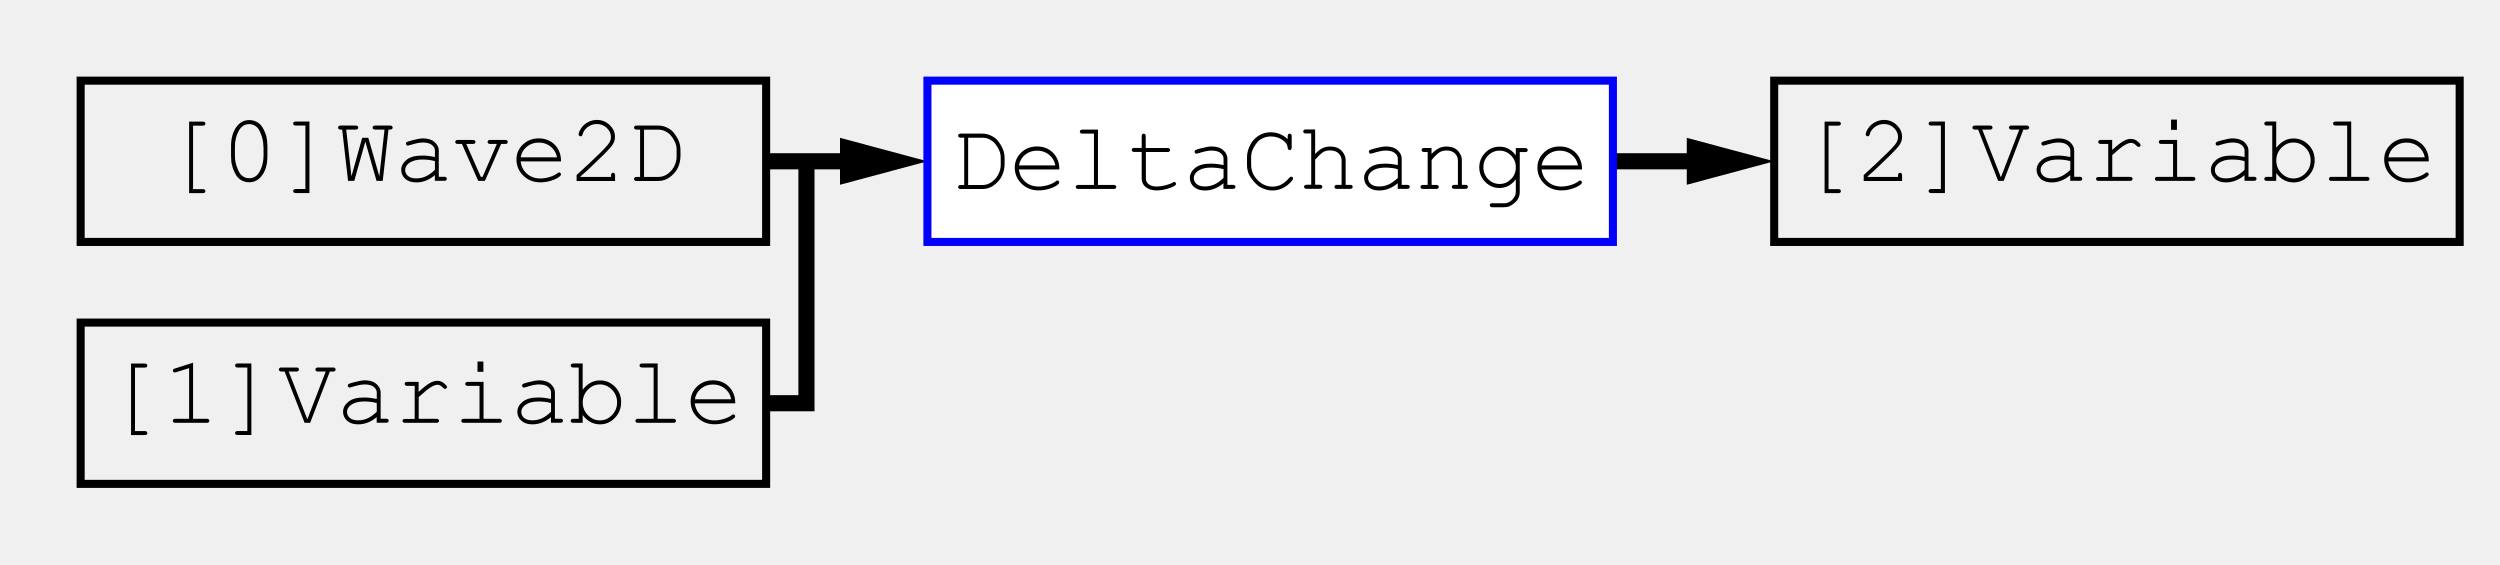
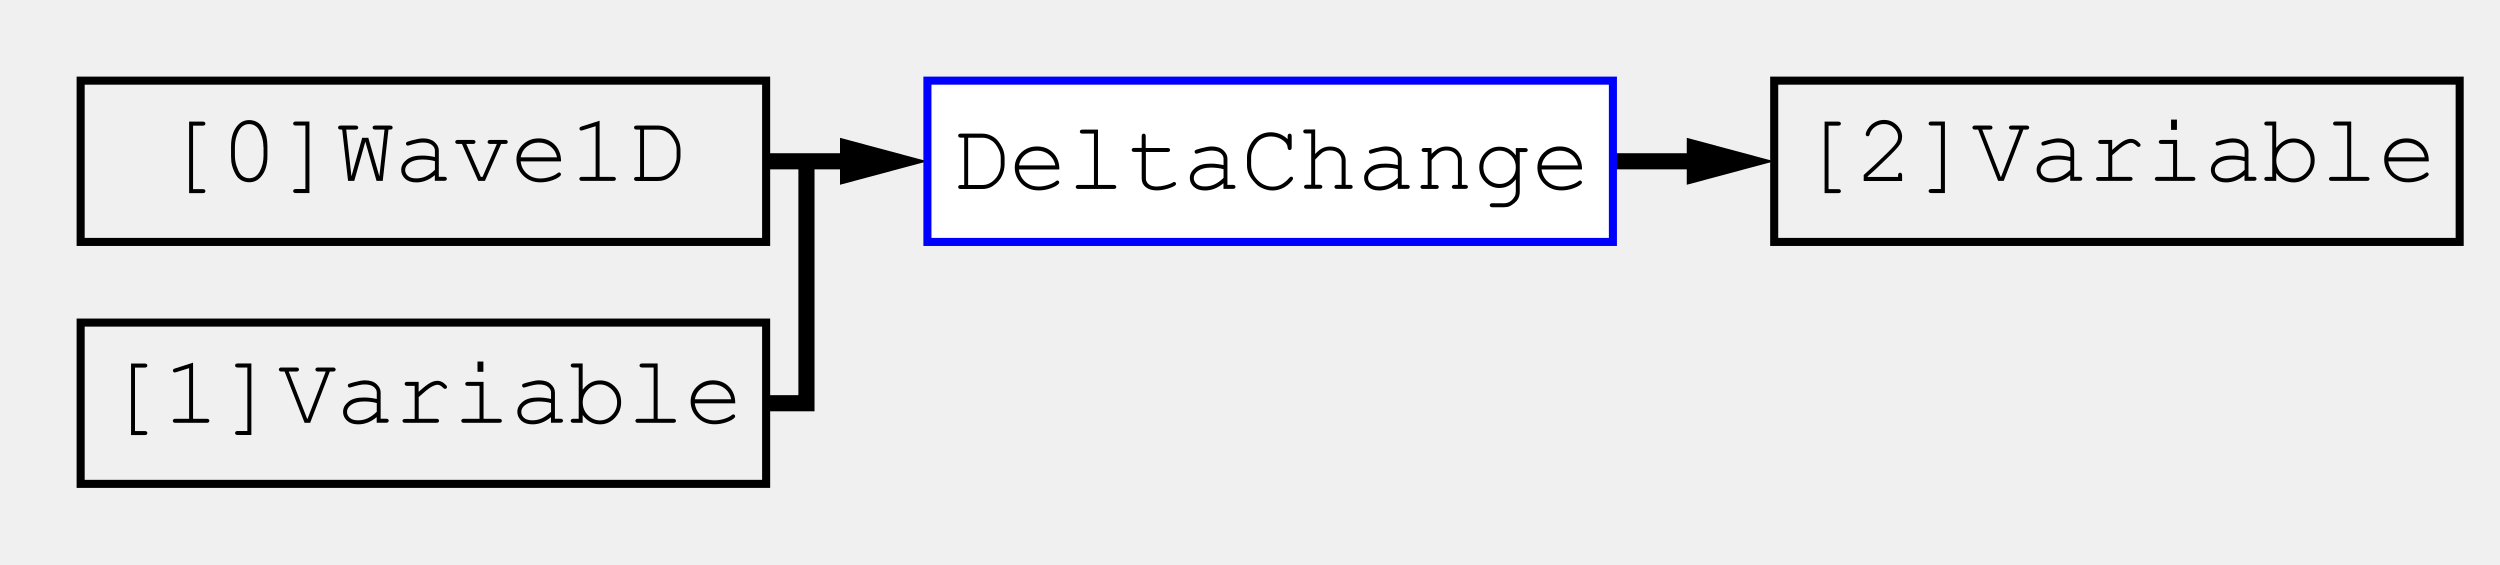
<svg xmlns="http://www.w3.org/2000/svg" version="1.1" id="レイヤー_1" x="0px" y="0px" viewBox="0 0 310 70" style="enable-background:new 0 0 310 70;" xml:space="preserve">
  <style type="text/css">
	.st0{fill:none;}
	.st1{fill:none;stroke:#000000;stroke-miterlimit:10;}
	.st2{fill:none;stroke:#000000;stroke-width:2;stroke-miterlimit:10;}
	.st3{fill:none;stroke:#0000FF;stroke-miterlimit:10;}
	.st4{fill:#FFFFFF;stroke:#0000FF;stroke-miterlimit:10;}
- 	.st5{fill:none;stroke:#000000;stroke-width:1.262;stroke-miterlimit:10;}
- 	.st6{fill:none;stroke:#00FF00;stroke-width:1.262;stroke-miterlimit:10;}
+ 	.st5{fill:none;stroke:#00FF00;stroke-miterlimit:10;}
</style>
  <g>
    <rect x="220" y="13" class="st0" width="85" height="17.58" />
    <path d="M226.74,15.57v7.88h1.2c0.12,0,0.2,0.02,0.25,0.07s0.08,0.1,0.08,0.18s-0.03,0.13-0.08,0.18s-0.13,0.07-0.25,0.07h-1.69   v-8.87h1.69c0.12,0,0.2,0.02,0.25,0.07s0.08,0.11,0.08,0.18c0,0.07-0.03,0.13-0.08,0.18s-0.13,0.07-0.25,0.07H226.74z" />
    <path d="M231.58,21.94h3.78v-0.19c0-0.12,0.02-0.2,0.07-0.25s0.11-0.08,0.18-0.08c0.07,0,0.13,0.03,0.18,0.08s0.07,0.13,0.07,0.25   v0.69h-4.76V21.7c1-0.9,1.97-1.81,2.92-2.74c0.44-0.43,0.74-0.75,0.91-0.96s0.28-0.38,0.34-0.54s0.09-0.31,0.09-0.47   c0-0.42-0.17-0.79-0.51-1.12s-0.75-0.49-1.23-0.49c-0.43,0-0.81,0.12-1.14,0.37s-0.55,0.55-0.64,0.91   c-0.02,0.09-0.05,0.15-0.09,0.18c-0.05,0.04-0.1,0.06-0.16,0.06c-0.07,0-0.12-0.02-0.17-0.07s-0.07-0.1-0.07-0.16   c0-0.19,0.1-0.44,0.31-0.76s0.49-0.57,0.85-0.76s0.73-0.28,1.11-0.28c0.61,0,1.14,0.21,1.58,0.64s0.66,0.91,0.66,1.45   c0,0.23-0.04,0.43-0.11,0.62s-0.2,0.4-0.38,0.62s-0.5,0.56-0.96,1.02c-1.16,1.14-2.1,2.03-2.82,2.65V21.94z" />
    <path d="M240.67,23.45v-7.88h-1.19c-0.12,0-0.2-0.02-0.25-0.07s-0.08-0.11-0.08-0.18c0-0.07,0.03-0.13,0.08-0.18   s0.13-0.07,0.25-0.07h1.69v8.87h-1.69c-0.12,0-0.2-0.02-0.25-0.07s-0.08-0.1-0.08-0.18c0-0.07,0.03-0.13,0.08-0.18   s0.13-0.07,0.25-0.07H240.67z" />
    <path d="M248.46,22.43h-0.69l-2.48-6.36h-0.38c-0.09,0-0.15-0.01-0.19-0.03s-0.07-0.05-0.1-0.09s-0.04-0.08-0.04-0.13   s0.01-0.09,0.04-0.13s0.06-0.07,0.1-0.09s0.1-0.03,0.19-0.03h1.83c0.09,0,0.16,0.01,0.2,0.03s0.07,0.05,0.09,0.09   s0.04,0.08,0.04,0.13s-0.01,0.09-0.04,0.13s-0.06,0.07-0.1,0.09s-0.1,0.03-0.19,0.03h-0.94l2.29,5.87h0.04l2.26-5.87h-0.94   c-0.09,0-0.16-0.01-0.2-0.03s-0.07-0.05-0.1-0.09s-0.04-0.08-0.04-0.13s0.01-0.09,0.04-0.13s0.06-0.07,0.1-0.09s0.1-0.03,0.2-0.03   h1.83c0.09,0,0.16,0.01,0.2,0.03s0.07,0.05,0.1,0.09s0.04,0.08,0.04,0.13s-0.01,0.09-0.04,0.13s-0.06,0.07-0.1,0.09   s-0.1,0.03-0.2,0.03h-0.38L248.46,22.43z" />
    <path d="M256.71,22.43v-0.71c-0.71,0.6-1.48,0.9-2.29,0.9c-0.59,0-1.05-0.15-1.38-0.45s-0.5-0.67-0.5-1.1   c0-0.48,0.22-0.89,0.66-1.25s1.08-0.53,1.92-0.53c0.23,0,0.47,0.01,0.74,0.04s0.55,0.08,0.86,0.14v-0.8c0-0.27-0.13-0.5-0.38-0.7   s-0.63-0.3-1.13-0.3c-0.38,0-0.92,0.11-1.61,0.33c-0.13,0.04-0.21,0.06-0.24,0.06c-0.06,0-0.12-0.02-0.16-0.07   s-0.07-0.11-0.07-0.18c0-0.07,0.02-0.12,0.06-0.16c0.05-0.06,0.28-0.14,0.66-0.24c0.61-0.16,1.07-0.25,1.38-0.25   c0.62,0,1.11,0.15,1.45,0.46s0.52,0.65,0.52,1.04v3.26h0.66c0.12,0,0.21,0.02,0.26,0.07s0.08,0.1,0.08,0.18   c0,0.07-0.03,0.13-0.08,0.18s-0.14,0.07-0.26,0.07H256.71z M256.71,19.98c-0.23-0.07-0.47-0.12-0.73-0.15s-0.53-0.05-0.81-0.05   c-0.71,0-1.27,0.15-1.68,0.46c-0.3,0.23-0.46,0.51-0.46,0.83c0,0.3,0.12,0.55,0.35,0.75s0.57,0.3,1.02,0.3   c0.43,0,0.82-0.08,1.19-0.25s0.74-0.44,1.13-0.81V19.98z" />
    <path d="M261.91,17.35v1.24c0.64-0.58,1.12-0.95,1.44-1.12s0.61-0.25,0.88-0.25c0.29,0,0.57,0.1,0.82,0.3s0.38,0.35,0.38,0.45   c0,0.07-0.02,0.14-0.07,0.18s-0.11,0.07-0.18,0.07c-0.04,0-0.07-0.01-0.1-0.02s-0.08-0.06-0.15-0.13   c-0.14-0.14-0.26-0.23-0.36-0.28s-0.2-0.08-0.3-0.08c-0.21,0-0.47,0.09-0.78,0.26s-0.83,0.59-1.57,1.26v2.7h2.18   c0.12,0,0.21,0.02,0.26,0.07s0.08,0.1,0.08,0.18c0,0.07-0.03,0.13-0.08,0.18s-0.14,0.07-0.26,0.07h-3.86   c-0.12,0-0.2-0.02-0.25-0.07s-0.08-0.1-0.08-0.17c0-0.07,0.02-0.12,0.07-0.17s0.13-0.07,0.25-0.07h1.19v-4.1h-0.91   c-0.12,0-0.2-0.02-0.25-0.07s-0.08-0.11-0.08-0.18c0-0.07,0.02-0.13,0.07-0.18s0.13-0.07,0.25-0.07H261.91z" />
    <path d="M269.96,17.35v4.58h1.93c0.12,0,0.21,0.02,0.26,0.07s0.08,0.1,0.08,0.18c0,0.07-0.03,0.13-0.08,0.18s-0.14,0.07-0.26,0.07   h-4.36c-0.12,0-0.2-0.02-0.25-0.07s-0.08-0.11-0.08-0.18c0-0.07,0.03-0.13,0.08-0.18s0.13-0.07,0.25-0.07h1.93v-4.08h-1.44   c-0.12,0-0.2-0.02-0.25-0.07s-0.08-0.11-0.08-0.18c0-0.07,0.03-0.13,0.08-0.18s0.14-0.07,0.26-0.07H269.96z M269.94,14.83v1.27   h-0.73v-1.27H269.94z" />
    <path d="M278.32,22.43v-0.71c-0.71,0.6-1.48,0.9-2.29,0.9c-0.59,0-1.05-0.15-1.38-0.45s-0.5-0.67-0.5-1.1   c0-0.48,0.22-0.89,0.66-1.25s1.08-0.53,1.92-0.53c0.23,0,0.47,0.01,0.74,0.04s0.55,0.08,0.86,0.14v-0.8c0-0.27-0.13-0.5-0.38-0.7   s-0.63-0.3-1.13-0.3c-0.38,0-0.92,0.11-1.61,0.33c-0.13,0.04-0.21,0.06-0.24,0.06c-0.06,0-0.12-0.02-0.16-0.07   s-0.07-0.11-0.07-0.18c0-0.07,0.02-0.12,0.06-0.16c0.05-0.06,0.28-0.14,0.66-0.24c0.61-0.16,1.07-0.25,1.38-0.25   c0.62,0,1.11,0.15,1.45,0.46s0.52,0.65,0.52,1.04v3.26h0.66c0.12,0,0.21,0.02,0.26,0.07s0.08,0.1,0.08,0.18   c0,0.07-0.03,0.13-0.08,0.18s-0.14,0.07-0.26,0.07H278.32z M278.32,19.98c-0.23-0.07-0.47-0.12-0.73-0.15s-0.53-0.05-0.81-0.05   c-0.71,0-1.27,0.15-1.68,0.46c-0.3,0.23-0.46,0.51-0.46,0.83c0,0.3,0.12,0.55,0.35,0.75s0.57,0.3,1.02,0.3   c0.43,0,0.82-0.08,1.19-0.25s0.74-0.44,1.13-0.81V19.98z" />
    <path d="M282.25,15.07v3.26c0.59-0.77,1.31-1.16,2.15-1.16c0.72,0,1.33,0.26,1.85,0.78s0.77,1.16,0.77,1.92   c0,0.77-0.26,1.41-0.78,1.95s-1.13,0.8-1.84,0.8c-0.86,0-1.58-0.39-2.15-1.16v0.97h-1.15c-0.12,0-0.2-0.02-0.25-0.07   s-0.08-0.11-0.08-0.18c0-0.07,0.03-0.13,0.08-0.18s0.13-0.07,0.25-0.07h0.66v-6.36h-0.66c-0.12,0-0.2-0.02-0.25-0.07   s-0.08-0.11-0.08-0.18c0-0.07,0.03-0.13,0.08-0.18s0.13-0.07,0.25-0.07H282.25z M286.52,19.9c0-0.62-0.21-1.15-0.64-1.58   s-0.92-0.65-1.49-0.65s-1.07,0.22-1.49,0.65s-0.64,0.96-0.64,1.58s0.21,1.15,0.64,1.58s0.92,0.65,1.49,0.65s1.07-0.22,1.49-0.65   S286.52,20.52,286.52,19.9z" />
    <path d="M291.55,15.07v6.86h1.93c0.12,0,0.21,0.02,0.26,0.07s0.08,0.1,0.08,0.18c0,0.07-0.03,0.13-0.08,0.18s-0.14,0.07-0.26,0.07   h-4.36c-0.12,0-0.2-0.02-0.25-0.07s-0.08-0.11-0.08-0.18c0-0.07,0.03-0.13,0.08-0.18s0.13-0.07,0.25-0.07h1.93v-6.36h-1.42   c-0.12,0-0.2-0.02-0.25-0.07s-0.08-0.11-0.08-0.18c0-0.07,0.03-0.13,0.08-0.18s0.14-0.07,0.26-0.07H291.55z" />
    <path d="M301.17,20.01h-5.02c0.09,0.64,0.35,1.15,0.8,1.54s1,0.58,1.66,0.58c0.37,0,0.75-0.06,1.15-0.18s0.73-0.28,0.98-0.48   c0.07-0.06,0.14-0.09,0.19-0.09c0.06,0,0.12,0.02,0.16,0.07s0.07,0.11,0.07,0.17s-0.03,0.13-0.09,0.19c-0.19,0.2-0.52,0.38-1,0.55   s-0.97,0.25-1.47,0.25c-0.84,0-1.55-0.28-2.11-0.83s-0.85-1.22-0.85-2.01c0-0.71,0.26-1.33,0.79-1.84s1.18-0.77,1.97-0.77   c0.8,0,1.47,0.26,1.99,0.79S301.18,19.17,301.17,20.01z M300.67,19.51c-0.1-0.54-0.35-0.98-0.77-1.32s-0.91-0.51-1.49-0.51   s-1.07,0.17-1.48,0.5s-0.67,0.78-0.77,1.33H300.67z" />
  </g>
  <g>
    <rect x="10" y="13" class="st0" width="85" height="17.58" />
    <path d="M23.94,15.57v7.88h1.2c0.12,0,0.2,0.02,0.25,0.07s0.08,0.1,0.08,0.18s-0.03,0.13-0.08,0.18s-0.13,0.07-0.25,0.07h-1.69   v-8.87h1.69c0.12,0,0.2,0.02,0.25,0.07s0.08,0.11,0.08,0.18c0,0.07-0.03,0.13-0.08,0.18s-0.13,0.07-0.25,0.07H23.94z" />
    <path d="M33.16,18.14v1.22c0,1.06-0.25,1.9-0.76,2.51c-0.39,0.48-0.89,0.73-1.49,0.73c-0.29,0-0.56-0.06-0.82-0.17   s-0.47-0.28-0.65-0.48c-0.11-0.13-0.24-0.34-0.37-0.62s-0.23-0.55-0.29-0.79c-0.09-0.34-0.13-0.73-0.13-1.18v-1.22   c0-1.06,0.25-1.9,0.76-2.52c0.39-0.48,0.89-0.73,1.49-0.73c0.29,0,0.57,0.06,0.82,0.17s0.47,0.28,0.65,0.48   c0.12,0.13,0.24,0.34,0.38,0.63s0.23,0.54,0.29,0.78C33.11,17.3,33.16,17.69,33.16,18.14z M32.66,18.21c0-0.46-0.07-0.9-0.2-1.3   s-0.28-0.72-0.44-0.96c-0.1-0.14-0.22-0.25-0.38-0.35c-0.22-0.14-0.47-0.21-0.75-0.21c-0.55,0-0.98,0.28-1.29,0.84   s-0.47,1.22-0.47,1.97v1.08c0,0.46,0.07,0.9,0.2,1.3s0.28,0.72,0.45,0.96c0.09,0.13,0.22,0.25,0.38,0.35   c0.22,0.14,0.47,0.21,0.76,0.21c0.55,0,0.98-0.28,1.29-0.85s0.47-1.22,0.47-1.97V18.21z" />
    <path d="M37.87,23.45v-7.88h-1.19c-0.12,0-0.2-0.02-0.25-0.07s-0.08-0.11-0.08-0.18c0-0.07,0.03-0.13,0.08-0.18   s0.13-0.07,0.25-0.07h1.69v8.87h-1.69c-0.12,0-0.2-0.02-0.25-0.07s-0.08-0.1-0.08-0.18c0-0.07,0.03-0.13,0.08-0.18   s0.13-0.07,0.25-0.07H37.87z" />
    <path d="M47.46,22.43h-0.77l-1.39-4.87l-1.37,4.87h-0.77l-0.73-6.36h-0.18c-0.12,0-0.2-0.02-0.25-0.07s-0.08-0.1-0.08-0.18   s0.03-0.13,0.08-0.18s0.13-0.07,0.25-0.07h1.83c0.12,0,0.21,0.02,0.26,0.07s0.08,0.1,0.08,0.18s-0.03,0.13-0.08,0.18   s-0.14,0.07-0.26,0.07h-1.15l0.65,5.8l1.33-4.78h0.76l1.37,4.78l0.64-5.8h-1.15c-0.12,0-0.2-0.02-0.25-0.07s-0.08-0.1-0.08-0.18   s0.03-0.13,0.08-0.18s0.13-0.07,0.25-0.07h1.82c0.12,0,0.21,0.02,0.26,0.07s0.08,0.1,0.08,0.18s-0.03,0.13-0.08,0.18   s-0.14,0.07-0.26,0.07h-0.18L47.46,22.43z" />
    <path d="M53.92,22.43v-0.71c-0.71,0.6-1.48,0.9-2.29,0.9c-0.59,0-1.05-0.15-1.38-0.45s-0.5-0.67-0.5-1.1   c0-0.48,0.22-0.89,0.66-1.25s1.08-0.53,1.92-0.53c0.23,0,0.47,0.01,0.74,0.04s0.55,0.08,0.86,0.14v-0.8c0-0.27-0.13-0.5-0.38-0.7   s-0.63-0.3-1.13-0.3c-0.38,0-0.92,0.11-1.61,0.33c-0.13,0.04-0.21,0.06-0.24,0.06c-0.06,0-0.12-0.02-0.16-0.07   s-0.07-0.11-0.07-0.18c0-0.07,0.02-0.12,0.06-0.16c0.05-0.06,0.28-0.14,0.66-0.24c0.61-0.16,1.07-0.25,1.38-0.25   c0.62,0,1.11,0.15,1.45,0.46s0.52,0.65,0.52,1.04v3.26h0.66c0.12,0,0.21,0.02,0.26,0.07s0.08,0.1,0.08,0.18   c0,0.07-0.03,0.13-0.08,0.18s-0.14,0.07-0.26,0.07H53.92z M53.92,19.98c-0.23-0.07-0.47-0.12-0.73-0.15s-0.53-0.05-0.81-0.05   c-0.71,0-1.27,0.15-1.68,0.46c-0.3,0.23-0.46,0.51-0.46,0.83c0,0.3,0.12,0.55,0.35,0.75s0.57,0.3,1.02,0.3   c0.43,0,0.82-0.08,1.19-0.25s0.74-0.44,1.13-0.81V19.98z" />
    <path d="M60.13,22.43H59.3l-2.02-4.58h-0.5c-0.12,0-0.2-0.02-0.25-0.07s-0.08-0.11-0.08-0.18c0-0.07,0.03-0.13,0.08-0.18   s0.13-0.07,0.25-0.07h1.85c0.12,0,0.2,0.02,0.25,0.07s0.08,0.11,0.08,0.18c0,0.07-0.03,0.13-0.08,0.18s-0.13,0.07-0.25,0.07h-0.81   l1.8,4.08h0.22l1.77-4.08h-0.82c-0.12,0-0.2-0.02-0.25-0.07s-0.08-0.11-0.08-0.18c0-0.07,0.03-0.13,0.08-0.18s0.13-0.07,0.25-0.07   h1.85c0.12,0,0.21,0.02,0.25,0.07s0.07,0.11,0.07,0.18c0,0.07-0.02,0.13-0.07,0.18s-0.13,0.07-0.25,0.07h-0.5L60.13,22.43z" />
    <path d="M69.57,20.01h-5.02c0.09,0.64,0.35,1.15,0.8,1.54s1,0.58,1.66,0.58c0.37,0,0.75-0.06,1.15-0.18s0.73-0.28,0.98-0.48   c0.07-0.06,0.14-0.09,0.19-0.09c0.06,0,0.12,0.02,0.16,0.07s0.07,0.11,0.07,0.17s-0.03,0.13-0.09,0.19c-0.19,0.2-0.52,0.38-1,0.55   s-0.97,0.25-1.47,0.25c-0.84,0-1.55-0.28-2.11-0.83s-0.85-1.22-0.85-2.01c0-0.71,0.26-1.33,0.79-1.84s1.18-0.77,1.97-0.77   c0.8,0,1.47,0.26,1.99,0.79S69.57,19.17,69.57,20.01z M69.07,19.51c-0.1-0.54-0.35-0.98-0.77-1.32s-0.91-0.51-1.49-0.51   s-1.07,0.17-1.48,0.5s-0.67,0.78-0.77,1.33H69.07z" />
-     <path d="M71.99,21.94h3.78v-0.19c0-0.12,0.02-0.2,0.07-0.25s0.11-0.08,0.18-0.08c0.07,0,0.13,0.03,0.18,0.08s0.07,0.13,0.07,0.25   v0.69H71.5V21.7c1-0.9,1.97-1.81,2.92-2.74c0.44-0.43,0.74-0.75,0.91-0.96s0.28-0.38,0.34-0.54s0.09-0.31,0.09-0.47   c0-0.42-0.17-0.79-0.51-1.12s-0.75-0.49-1.23-0.49c-0.43,0-0.81,0.12-1.14,0.37s-0.55,0.55-0.64,0.91   c-0.02,0.09-0.05,0.15-0.09,0.18c-0.05,0.04-0.1,0.06-0.16,0.06c-0.07,0-0.12-0.02-0.17-0.07s-0.07-0.1-0.07-0.16   c0-0.19,0.1-0.44,0.31-0.76s0.49-0.57,0.85-0.76s0.73-0.28,1.11-0.28c0.61,0,1.14,0.21,1.58,0.64s0.66,0.91,0.66,1.45   c0,0.23-0.04,0.43-0.11,0.62s-0.2,0.4-0.38,0.62s-0.5,0.56-0.96,1.02c-1.16,1.14-2.1,2.03-2.82,2.65V21.94z" />
+     <path d="M74.35,14.97v6.96h1.69c0.12,0,0.2,0.02,0.25,0.07s0.08,0.1,0.08,0.18c0,0.07-0.03,0.13-0.08,0.18s-0.13,0.07-0.25,0.07   h-3.87c-0.12,0-0.2-0.02-0.25-0.07s-0.08-0.11-0.08-0.18c0-0.07,0.03-0.13,0.08-0.18s0.13-0.07,0.25-0.07h1.69v-6.28l-1.61,0.5   c-0.08,0.02-0.13,0.04-0.17,0.04c-0.06,0-0.11-0.02-0.16-0.07s-0.07-0.11-0.07-0.17c0-0.06,0.02-0.11,0.06-0.16   c0.03-0.03,0.1-0.06,0.19-0.1L74.35,14.97z" />
    <path d="M79.37,21.94v-5.87h-0.42c-0.12,0-0.2-0.02-0.25-0.07s-0.08-0.1-0.08-0.18s0.03-0.13,0.08-0.18s0.13-0.07,0.25-0.07h2.65   c0.41,0,0.79,0.09,1.13,0.26s0.6,0.37,0.78,0.59c0.31,0.37,0.54,0.76,0.7,1.18c0.11,0.3,0.17,0.66,0.17,1.07v0.68   c0,0.5-0.11,0.99-0.33,1.46s-0.59,0.88-1.11,1.24c-0.39,0.26-0.83,0.39-1.34,0.39h-2.65c-0.12,0-0.2-0.02-0.25-0.07   s-0.08-0.11-0.08-0.18c0-0.07,0.03-0.13,0.08-0.18s0.13-0.07,0.25-0.07H79.37z M79.87,21.94h1.79c0.41,0,0.8-0.13,1.16-0.4   s0.63-0.59,0.81-0.97s0.27-0.75,0.27-1.12v-0.89c0-0.3-0.05-0.58-0.15-0.81c-0.14-0.35-0.34-0.68-0.6-0.99   c-0.14-0.17-0.35-0.33-0.62-0.47s-0.57-0.21-0.88-0.21h-1.79V21.94z" />
  </g>
  <rect x="10" y="10" class="st1" width="85" height="20" />
  <rect x="220" y="10" class="st1" width="85" height="20" />
  <g>
    <g>
      <line class="st2" x1="95" y1="20" x2="106.14" y2="20" />
      <g>
        <polygon points="104.16,22.91 115,20 104.16,17.09    " />
      </g>
    </g>
  </g>
  <g>
    <g>
      <line class="st2" x1="200" y1="20" x2="211.14" y2="20" />
      <g>
        <polygon points="209.16,22.91 220,20 209.16,17.09    " />
      </g>
    </g>
  </g>
  <rect x="115" y="10" class="st4" width="85" height="20" />
  <g>
    <rect x="115" y="14" class="st0" width="85" height="17.58" />
    <path d="M119.56,22.94v-5.87h-0.42c-0.12,0-0.2-0.02-0.25-0.07s-0.08-0.1-0.08-0.18s0.03-0.13,0.08-0.18s0.13-0.07,0.25-0.07h2.65   c0.41,0,0.79,0.09,1.13,0.26s0.6,0.37,0.78,0.59c0.31,0.37,0.54,0.76,0.7,1.18c0.11,0.3,0.17,0.66,0.17,1.07v0.68   c0,0.5-0.11,0.99-0.33,1.46s-0.59,0.88-1.11,1.24c-0.39,0.26-0.83,0.39-1.34,0.39h-2.65c-0.12,0-0.2-0.02-0.25-0.07   s-0.08-0.11-0.08-0.18c0-0.07,0.03-0.13,0.08-0.18s0.13-0.07,0.25-0.07H119.56z M120.06,22.94h1.79c0.41,0,0.8-0.13,1.16-0.4   s0.63-0.59,0.81-0.97s0.27-0.75,0.27-1.12v-0.89c0-0.3-0.05-0.58-0.15-0.81c-0.14-0.35-0.34-0.68-0.6-0.99   c-0.14-0.17-0.35-0.33-0.62-0.47s-0.57-0.21-0.88-0.21h-1.79V22.94z" />
    <path d="M131.36,21.01h-5.02c0.09,0.64,0.35,1.15,0.8,1.54s1,0.58,1.66,0.58c0.37,0,0.75-0.06,1.15-0.18s0.73-0.28,0.98-0.48   c0.07-0.06,0.14-0.09,0.19-0.09c0.06,0,0.12,0.02,0.16,0.07s0.07,0.11,0.07,0.17s-0.03,0.13-0.09,0.19c-0.19,0.2-0.52,0.38-1,0.55   s-0.97,0.25-1.47,0.25c-0.84,0-1.55-0.28-2.11-0.83s-0.85-1.22-0.85-2.01c0-0.71,0.26-1.33,0.79-1.84s1.18-0.77,1.97-0.77   c0.8,0,1.47,0.26,1.99,0.79S131.37,20.17,131.36,21.01z M130.86,20.51c-0.1-0.54-0.35-0.98-0.77-1.32s-0.91-0.51-1.49-0.51   s-1.07,0.17-1.48,0.5s-0.67,0.78-0.77,1.33H130.86z" />
    <path d="M136.15,16.07v6.86h1.93c0.12,0,0.21,0.02,0.26,0.07s0.08,0.1,0.08,0.18c0,0.07-0.03,0.13-0.08,0.18s-0.14,0.07-0.26,0.07   h-4.36c-0.12,0-0.2-0.02-0.25-0.07s-0.08-0.11-0.08-0.18c0-0.07,0.03-0.13,0.08-0.18s0.13-0.07,0.25-0.07h1.93v-6.36h-1.42   c-0.12,0-0.2-0.02-0.25-0.07s-0.08-0.11-0.08-0.18c0-0.07,0.03-0.13,0.08-0.18s0.14-0.07,0.26-0.07H136.15z" />
    <path d="M142.09,18.35h2.67c0.12,0,0.2,0.02,0.25,0.07s0.08,0.11,0.08,0.18c0,0.07-0.03,0.13-0.08,0.18s-0.13,0.07-0.25,0.07h-2.67   v3.28c0,0.29,0.11,0.52,0.34,0.71s0.56,0.29,1,0.29c0.33,0,0.69-0.05,1.08-0.15s0.69-0.21,0.9-0.34c0.08-0.05,0.14-0.08,0.19-0.08   c0.06,0,0.12,0.02,0.16,0.07s0.07,0.11,0.07,0.17c0,0.06-0.03,0.11-0.08,0.16c-0.13,0.13-0.43,0.27-0.91,0.42s-0.94,0.23-1.39,0.23   c-0.57,0-1.03-0.13-1.37-0.4s-0.51-0.63-0.51-1.09v-3.28h-0.91c-0.12,0-0.2-0.02-0.25-0.07s-0.08-0.11-0.08-0.18   c0-0.07,0.03-0.13,0.08-0.18s0.13-0.07,0.25-0.07h0.91V16.9c0-0.12,0.02-0.2,0.07-0.25s0.11-0.08,0.18-0.08   c0.07,0,0.13,0.03,0.18,0.08s0.07,0.13,0.07,0.25V18.35z" />
    <path d="M151.71,23.43v-0.71c-0.71,0.6-1.48,0.9-2.29,0.9c-0.59,0-1.05-0.15-1.38-0.45s-0.5-0.67-0.5-1.1   c0-0.48,0.22-0.89,0.66-1.25s1.08-0.53,1.92-0.53c0.23,0,0.47,0.01,0.74,0.04s0.55,0.08,0.86,0.14v-0.8c0-0.27-0.13-0.5-0.38-0.7   s-0.63-0.3-1.13-0.3c-0.38,0-0.92,0.11-1.61,0.33c-0.13,0.04-0.21,0.06-0.24,0.06c-0.06,0-0.12-0.02-0.16-0.07   s-0.07-0.11-0.07-0.18c0-0.07,0.02-0.12,0.06-0.16c0.05-0.06,0.28-0.14,0.66-0.24c0.61-0.16,1.07-0.25,1.38-0.25   c0.62,0,1.11,0.15,1.45,0.46s0.52,0.65,0.52,1.04v3.26h0.66c0.12,0,0.21,0.02,0.26,0.07s0.08,0.1,0.08,0.18   c0,0.07-0.03,0.13-0.08,0.18s-0.14,0.07-0.26,0.07H151.71z M151.71,20.98c-0.23-0.07-0.47-0.12-0.73-0.15s-0.53-0.05-0.81-0.05   c-0.71,0-1.27,0.15-1.68,0.46c-0.3,0.23-0.46,0.51-0.46,0.83c0,0.3,0.12,0.55,0.35,0.75s0.57,0.3,1.02,0.3   c0.43,0,0.82-0.08,1.19-0.25s0.74-0.44,1.13-0.81V20.98z" />
    <path d="M159.67,17.25V16.9c0-0.12,0.02-0.2,0.07-0.25s0.1-0.08,0.18-0.08s0.13,0.03,0.18,0.08s0.07,0.13,0.07,0.25v1.37   c0,0.12-0.02,0.21-0.07,0.26s-0.1,0.08-0.18,0.08c-0.07,0-0.12-0.02-0.17-0.07s-0.07-0.12-0.08-0.23c-0.02-0.33-0.2-0.62-0.53-0.87   c-0.45-0.35-0.97-0.52-1.55-0.52c-0.38,0-0.74,0.08-1.07,0.25c-0.25,0.12-0.45,0.27-0.6,0.45c-0.26,0.3-0.46,0.64-0.62,1.01   c-0.11,0.27-0.16,0.58-0.16,0.93v0.86c0,0.73,0.27,1.37,0.8,1.91s1.15,0.81,1.85,0.81c0.42,0,0.8-0.09,1.13-0.28   s0.66-0.46,0.97-0.83c0.07-0.08,0.14-0.12,0.22-0.12c0.07,0,0.13,0.02,0.17,0.06s0.06,0.1,0.06,0.16c0,0.09-0.08,0.23-0.25,0.41   c-0.32,0.36-0.68,0.63-1.08,0.81s-0.81,0.27-1.22,0.27c-0.36,0-0.72-0.07-1.08-0.21c-0.28-0.11-0.51-0.23-0.7-0.37   s-0.41-0.38-0.68-0.71s-0.45-0.64-0.55-0.93s-0.15-0.59-0.15-0.93v-1c0-0.48,0.13-0.98,0.39-1.49s0.62-0.89,1.07-1.17   s0.94-0.41,1.47-0.41C158.38,16.41,159.08,16.69,159.67,17.25z" />
    <path d="M163.08,16.07v3.03c0.31-0.34,0.61-0.58,0.9-0.72s0.61-0.21,0.96-0.21c0.38,0,0.71,0.07,0.98,0.2s0.49,0.34,0.67,0.62   s0.27,0.57,0.27,0.88v3.05h0.55c0.12,0,0.21,0.02,0.25,0.07s0.07,0.1,0.07,0.18c0,0.07-0.02,0.13-0.07,0.18s-0.13,0.07-0.25,0.07   h-1.6c-0.12,0-0.21-0.02-0.26-0.07s-0.08-0.11-0.08-0.18c0-0.07,0.03-0.13,0.08-0.18s0.14-0.07,0.26-0.07h0.55v-3.02   c0-0.36-0.13-0.65-0.38-0.89s-0.61-0.36-1.07-0.36c-0.36,0-0.67,0.09-0.92,0.26c-0.18,0.13-0.49,0.42-0.91,0.88v3.12h0.56   c0.12,0,0.2,0.02,0.25,0.07s0.08,0.1,0.08,0.18c0,0.07-0.03,0.13-0.08,0.18s-0.13,0.07-0.25,0.07h-1.61c-0.12,0-0.2-0.02-0.25-0.07   s-0.08-0.11-0.08-0.18c0-0.07,0.03-0.13,0.08-0.18s0.13-0.07,0.25-0.07h0.56v-6.36h-0.66c-0.12,0-0.2-0.02-0.25-0.07   s-0.08-0.11-0.08-0.18c0-0.07,0.03-0.13,0.08-0.18s0.13-0.07,0.25-0.07H163.08z" />
    <path d="M173.32,23.43v-0.71c-0.71,0.6-1.48,0.9-2.29,0.9c-0.59,0-1.05-0.15-1.38-0.45s-0.5-0.67-0.5-1.1   c0-0.48,0.22-0.89,0.66-1.25s1.08-0.53,1.92-0.53c0.23,0,0.47,0.01,0.74,0.04s0.55,0.08,0.86,0.14v-0.8c0-0.27-0.13-0.5-0.38-0.7   s-0.63-0.3-1.13-0.3c-0.38,0-0.92,0.11-1.61,0.33c-0.13,0.04-0.21,0.06-0.24,0.06c-0.06,0-0.12-0.02-0.16-0.07   s-0.07-0.11-0.07-0.18c0-0.07,0.02-0.12,0.06-0.16c0.05-0.06,0.28-0.14,0.66-0.24c0.61-0.16,1.07-0.25,1.38-0.25   c0.62,0,1.11,0.15,1.45,0.46s0.52,0.65,0.52,1.04v3.26h0.66c0.12,0,0.21,0.02,0.26,0.07s0.08,0.1,0.08,0.18   c0,0.07-0.03,0.13-0.08,0.18s-0.14,0.07-0.26,0.07H173.32z M173.32,20.98c-0.23-0.07-0.47-0.12-0.73-0.15s-0.53-0.05-0.81-0.05   c-0.71,0-1.27,0.15-1.68,0.46c-0.3,0.23-0.46,0.51-0.46,0.83c0,0.3,0.12,0.55,0.35,0.75s0.57,0.3,1.02,0.3   c0.43,0,0.82-0.08,1.19-0.25s0.74-0.44,1.13-0.81V20.98z" />
    <path d="M177.51,18.35v0.74c0.34-0.35,0.65-0.59,0.93-0.72s0.59-0.2,0.94-0.2c0.38,0,0.72,0.08,1.03,0.24   c0.22,0.12,0.42,0.31,0.59,0.58s0.27,0.55,0.27,0.83v3.1h0.42c0.12,0,0.2,0.02,0.25,0.07s0.08,0.1,0.08,0.18   c0,0.07-0.03,0.13-0.08,0.18s-0.13,0.07-0.25,0.07h-1.32c-0.12,0-0.21-0.02-0.26-0.07s-0.08-0.11-0.08-0.18   c0-0.07,0.03-0.13,0.08-0.18s0.14-0.07,0.26-0.07h0.41v-3.02c0-0.35-0.13-0.64-0.38-0.88s-0.59-0.36-1.02-0.36   c-0.32,0-0.61,0.07-0.84,0.2s-0.58,0.46-1.02,0.98v3.09h0.56c0.12,0,0.2,0.02,0.25,0.07s0.08,0.1,0.08,0.18   c0,0.07-0.03,0.13-0.08,0.18s-0.13,0.07-0.25,0.07h-1.61c-0.12,0-0.2-0.02-0.25-0.07s-0.08-0.11-0.08-0.18   c0-0.07,0.03-0.13,0.08-0.18s0.13-0.07,0.25-0.07h0.56v-4.08h-0.42c-0.12,0-0.2-0.02-0.25-0.07s-0.08-0.11-0.08-0.18   c0-0.07,0.03-0.13,0.08-0.18s0.13-0.07,0.25-0.07H177.51z" />
    <path d="M187.96,19.26v-0.9h1.15c0.12,0,0.2,0.02,0.25,0.07s0.08,0.11,0.08,0.18c0,0.07-0.03,0.13-0.08,0.18s-0.13,0.07-0.25,0.07   h-0.66v4.92c0,0.33-0.07,0.62-0.21,0.88c-0.09,0.17-0.25,0.35-0.47,0.53s-0.42,0.31-0.6,0.39s-0.42,0.12-0.72,0.12h-1.39   c-0.12,0-0.2-0.02-0.25-0.07s-0.08-0.1-0.08-0.18s0.03-0.13,0.08-0.18s0.13-0.07,0.25-0.07l1.41,0.01c0.29,0,0.55-0.07,0.78-0.22   s0.42-0.37,0.58-0.65c0.09-0.16,0.13-0.37,0.13-0.63v-1.48c-0.53,0.72-1.21,1.08-2.04,1.08c-0.68,0-1.26-0.25-1.75-0.75   s-0.74-1.11-0.74-1.81s0.25-1.31,0.74-1.81s1.07-0.75,1.75-0.75C186.75,18.18,187.43,18.54,187.96,19.26z M187.96,20.74   c0-0.58-0.2-1.07-0.59-1.46s-0.87-0.6-1.42-0.6s-1.02,0.2-1.42,0.6s-0.59,0.89-0.59,1.46c0,0.58,0.2,1.07,0.59,1.47   s0.87,0.6,1.42,0.6s1.02-0.2,1.42-0.6S187.96,21.32,187.96,20.74z" />
    <path d="M196.17,21.01h-5.02c0.09,0.64,0.35,1.15,0.8,1.54s1,0.58,1.66,0.58c0.37,0,0.75-0.06,1.15-0.18s0.73-0.28,0.98-0.48   c0.07-0.06,0.14-0.09,0.19-0.09c0.06,0,0.12,0.02,0.16,0.07s0.07,0.11,0.07,0.17s-0.03,0.13-0.09,0.19c-0.19,0.2-0.52,0.38-1,0.55   s-0.97,0.25-1.47,0.25c-0.84,0-1.55-0.28-2.11-0.83s-0.85-1.22-0.85-2.01c0-0.71,0.26-1.33,0.79-1.84s1.18-0.77,1.97-0.77   c0.8,0,1.47,0.26,1.99,0.79S196.18,20.17,196.17,21.01z M195.67,20.51c-0.1-0.54-0.35-0.98-0.77-1.32s-0.91-0.51-1.49-0.51   s-1.07,0.17-1.48,0.5s-0.67,0.78-0.77,1.33H195.67z" />
  </g>
  <g>
    <rect x="10" y="43" class="st0" width="85" height="17.58" />
    <path d="M16.74,45.57v7.88h1.2c0.12,0,0.2,0.02,0.25,0.07s0.08,0.1,0.08,0.18s-0.03,0.13-0.08,0.18s-0.13,0.07-0.25,0.07h-1.69   v-8.87h1.69c0.12,0,0.2,0.02,0.25,0.07s0.08,0.11,0.08,0.18c0,0.07-0.03,0.13-0.08,0.18s-0.13,0.07-0.25,0.07H16.74z" />
    <path d="M23.94,44.97v6.96h1.69c0.12,0,0.2,0.02,0.25,0.07s0.08,0.1,0.08,0.18c0,0.07-0.03,0.13-0.08,0.18s-0.13,0.07-0.25,0.07   h-3.87c-0.12,0-0.2-0.02-0.25-0.07s-0.08-0.11-0.08-0.18c0-0.07,0.03-0.13,0.08-0.18s0.13-0.07,0.25-0.07h1.69v-6.28l-1.61,0.5   c-0.08,0.02-0.13,0.04-0.17,0.04c-0.06,0-0.11-0.02-0.16-0.07s-0.07-0.11-0.07-0.17c0-0.06,0.02-0.11,0.06-0.16   c0.03-0.03,0.1-0.06,0.19-0.1L23.94,44.97z" />
    <path d="M30.67,53.45v-7.88h-1.19c-0.12,0-0.2-0.02-0.25-0.07s-0.08-0.11-0.08-0.18c0-0.07,0.03-0.13,0.08-0.18   s0.13-0.07,0.25-0.07h1.69v8.87h-1.69c-0.12,0-0.2-0.02-0.25-0.07s-0.08-0.1-0.08-0.18c0-0.07,0.03-0.13,0.08-0.18   s0.13-0.07,0.25-0.07H30.67z" />
    <path d="M38.46,52.43h-0.69l-2.48-6.36h-0.38c-0.09,0-0.15-0.01-0.19-0.03s-0.07-0.05-0.1-0.09s-0.04-0.08-0.04-0.13   s0.01-0.09,0.04-0.13s0.06-0.07,0.1-0.09s0.1-0.03,0.19-0.03h1.83c0.09,0,0.16,0.01,0.2,0.03s0.07,0.05,0.09,0.09   s0.04,0.08,0.04,0.13s-0.01,0.09-0.04,0.13s-0.06,0.07-0.1,0.09s-0.1,0.03-0.19,0.03h-0.94l2.29,5.87h0.04l2.26-5.87h-0.94   c-0.09,0-0.16-0.01-0.2-0.03s-0.07-0.05-0.1-0.09s-0.04-0.08-0.04-0.13s0.01-0.09,0.04-0.13s0.06-0.07,0.1-0.09s0.1-0.03,0.2-0.03   h1.83c0.09,0,0.16,0.01,0.2,0.03s0.07,0.05,0.1,0.09s0.04,0.08,0.04,0.13s-0.01,0.09-0.04,0.13s-0.06,0.07-0.1,0.09   s-0.1,0.03-0.2,0.03H40.9L38.46,52.43z" />
    <path d="M46.71,52.43v-0.71c-0.71,0.6-1.48,0.9-2.29,0.9c-0.59,0-1.05-0.15-1.38-0.45s-0.5-0.67-0.5-1.1   c0-0.48,0.22-0.89,0.66-1.25s1.08-0.53,1.92-0.53c0.23,0,0.47,0.01,0.74,0.04s0.55,0.08,0.86,0.14v-0.8c0-0.27-0.13-0.5-0.38-0.7   s-0.63-0.3-1.13-0.3c-0.38,0-0.92,0.11-1.61,0.33c-0.13,0.04-0.21,0.06-0.24,0.06c-0.06,0-0.12-0.02-0.16-0.07   s-0.07-0.11-0.07-0.18c0-0.07,0.02-0.12,0.06-0.16c0.05-0.06,0.28-0.14,0.66-0.24c0.61-0.16,1.07-0.25,1.38-0.25   c0.62,0,1.11,0.15,1.45,0.46s0.52,0.65,0.52,1.04v3.26h0.66c0.12,0,0.21,0.02,0.26,0.07s0.08,0.1,0.08,0.18   c0,0.07-0.03,0.13-0.08,0.18s-0.14,0.07-0.26,0.07H46.71z M46.71,49.98c-0.23-0.07-0.47-0.12-0.73-0.15s-0.53-0.05-0.81-0.05   c-0.71,0-1.27,0.15-1.68,0.46c-0.3,0.23-0.46,0.51-0.46,0.83c0,0.3,0.12,0.55,0.35,0.75s0.57,0.3,1.02,0.3   c0.43,0,0.82-0.08,1.19-0.25s0.74-0.44,1.13-0.81V49.98z" />
    <path d="M51.91,47.35v1.24c0.64-0.58,1.12-0.95,1.44-1.12s0.61-0.25,0.88-0.25c0.29,0,0.57,0.1,0.82,0.3s0.38,0.35,0.38,0.45   c0,0.07-0.02,0.14-0.07,0.18s-0.11,0.07-0.18,0.07c-0.04,0-0.07-0.01-0.1-0.02s-0.08-0.06-0.15-0.13   c-0.14-0.14-0.26-0.23-0.36-0.28s-0.2-0.08-0.3-0.08c-0.21,0-0.47,0.09-0.78,0.26s-0.83,0.59-1.57,1.26v2.7h2.18   c0.12,0,0.21,0.02,0.26,0.07s0.08,0.1,0.08,0.18c0,0.07-0.03,0.13-0.08,0.18s-0.14,0.07-0.26,0.07h-3.86   c-0.12,0-0.2-0.02-0.25-0.07s-0.08-0.1-0.08-0.17c0-0.07,0.02-0.12,0.07-0.17s0.13-0.07,0.25-0.07h1.19v-4.1h-0.91   c-0.12,0-0.2-0.02-0.25-0.07s-0.08-0.11-0.08-0.18c0-0.07,0.02-0.13,0.07-0.18s0.13-0.07,0.25-0.07H51.91z" />
    <path d="M59.96,47.35v4.58h1.93c0.12,0,0.21,0.02,0.26,0.07s0.08,0.1,0.08,0.18c0,0.07-0.03,0.13-0.08,0.18s-0.14,0.07-0.26,0.07   h-4.36c-0.12,0-0.2-0.02-0.25-0.07s-0.08-0.11-0.08-0.18c0-0.07,0.03-0.13,0.08-0.18s0.13-0.07,0.25-0.07h1.93v-4.08h-1.44   c-0.12,0-0.2-0.02-0.25-0.07s-0.08-0.11-0.08-0.18c0-0.07,0.03-0.13,0.08-0.18s0.14-0.07,0.26-0.07H59.96z M59.94,44.83v1.27h-0.73   v-1.27H59.94z" />
    <path d="M68.32,52.43v-0.71c-0.71,0.6-1.48,0.9-2.29,0.9c-0.59,0-1.05-0.15-1.38-0.45s-0.5-0.67-0.5-1.1   c0-0.48,0.22-0.89,0.66-1.25s1.08-0.53,1.92-0.53c0.23,0,0.47,0.01,0.74,0.04s0.55,0.08,0.86,0.14v-0.8c0-0.27-0.13-0.5-0.38-0.7   s-0.63-0.3-1.13-0.3c-0.38,0-0.92,0.11-1.61,0.33c-0.13,0.04-0.21,0.06-0.24,0.06c-0.06,0-0.12-0.02-0.16-0.07   s-0.07-0.11-0.07-0.18c0-0.07,0.02-0.12,0.06-0.16c0.05-0.06,0.28-0.14,0.66-0.24c0.61-0.16,1.07-0.25,1.38-0.25   c0.62,0,1.11,0.15,1.45,0.46s0.52,0.65,0.52,1.04v3.26h0.66c0.12,0,0.21,0.02,0.26,0.07s0.08,0.1,0.08,0.18   c0,0.07-0.03,0.13-0.08,0.18s-0.14,0.07-0.26,0.07H68.32z M68.32,49.98c-0.23-0.07-0.47-0.12-0.73-0.15s-0.53-0.05-0.81-0.05   c-0.71,0-1.27,0.15-1.68,0.46c-0.3,0.23-0.46,0.51-0.46,0.83c0,0.3,0.12,0.55,0.35,0.75s0.57,0.3,1.02,0.3   c0.43,0,0.82-0.08,1.19-0.25s0.74-0.44,1.13-0.81V49.98z" />
    <path d="M72.25,45.07v3.26c0.59-0.77,1.31-1.16,2.15-1.16c0.72,0,1.33,0.26,1.85,0.78s0.77,1.16,0.77,1.92   c0,0.77-0.26,1.41-0.78,1.95s-1.13,0.8-1.84,0.8c-0.86,0-1.58-0.39-2.15-1.16v0.97h-1.15c-0.12,0-0.2-0.02-0.25-0.07   s-0.08-0.11-0.08-0.18c0-0.07,0.03-0.13,0.08-0.18s0.13-0.07,0.25-0.07h0.66v-6.36h-0.66c-0.12,0-0.2-0.02-0.25-0.07   s-0.08-0.11-0.08-0.18c0-0.07,0.03-0.13,0.08-0.18s0.13-0.07,0.25-0.07H72.25z M76.52,49.9c0-0.62-0.21-1.15-0.64-1.58   s-0.92-0.65-1.49-0.65s-1.07,0.22-1.49,0.65s-0.64,0.96-0.64,1.58s0.21,1.15,0.64,1.58s0.92,0.65,1.49,0.65s1.07-0.22,1.49-0.65   S76.52,50.52,76.52,49.9z" />
    <path d="M81.55,45.07v6.86h1.93c0.12,0,0.21,0.02,0.26,0.07s0.08,0.1,0.08,0.18c0,0.07-0.03,0.13-0.08,0.18s-0.14,0.07-0.26,0.07   h-4.36c-0.12,0-0.2-0.02-0.25-0.07s-0.08-0.11-0.08-0.18c0-0.07,0.03-0.13,0.08-0.18s0.13-0.07,0.25-0.07h1.93v-6.36h-1.42   c-0.12,0-0.2-0.02-0.25-0.07s-0.08-0.11-0.08-0.18c0-0.07,0.03-0.13,0.08-0.18s0.14-0.07,0.26-0.07H81.55z" />
    <path d="M91.17,50.01h-5.02c0.09,0.64,0.35,1.15,0.8,1.54s1,0.58,1.66,0.58c0.37,0,0.75-0.06,1.15-0.18s0.73-0.28,0.98-0.48   c0.07-0.06,0.14-0.09,0.19-0.09c0.06,0,0.12,0.02,0.16,0.07s0.07,0.11,0.07,0.17s-0.03,0.13-0.09,0.19c-0.19,0.2-0.52,0.38-1,0.55   s-0.97,0.25-1.47,0.25c-0.84,0-1.55-0.28-2.11-0.83s-0.85-1.22-0.85-2.01c0-0.71,0.26-1.33,0.79-1.84s1.18-0.77,1.97-0.77   c0.8,0,1.47,0.26,1.99,0.79S91.18,49.17,91.17,50.01z M90.67,49.51c-0.1-0.54-0.35-0.98-0.77-1.32s-0.91-0.51-1.49-0.51   s-1.07,0.17-1.48,0.5s-0.67,0.78-0.77,1.33H90.67z" />
  </g>
  <rect x="10" y="40" class="st1" width="85" height="20" />
  <polyline class="st2" points="95,50 100,50 100,20 " />
</svg>
